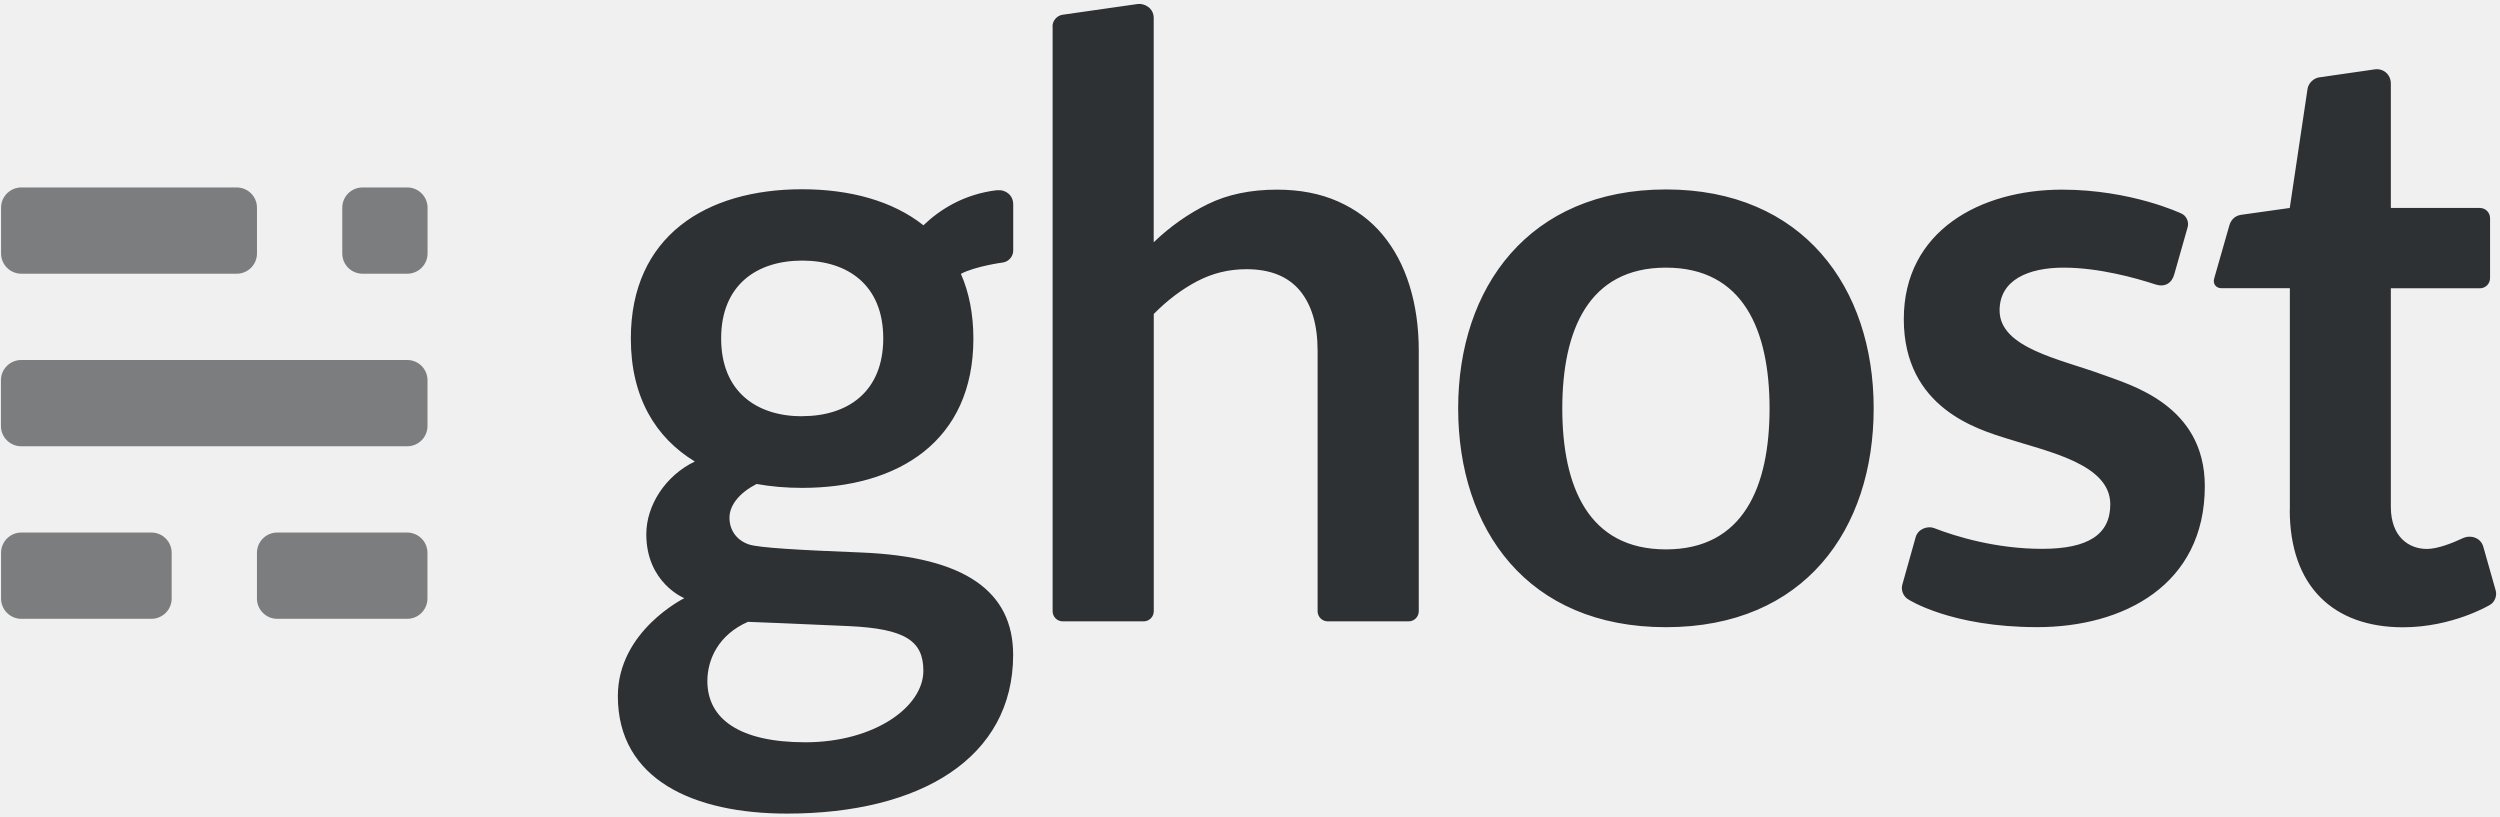
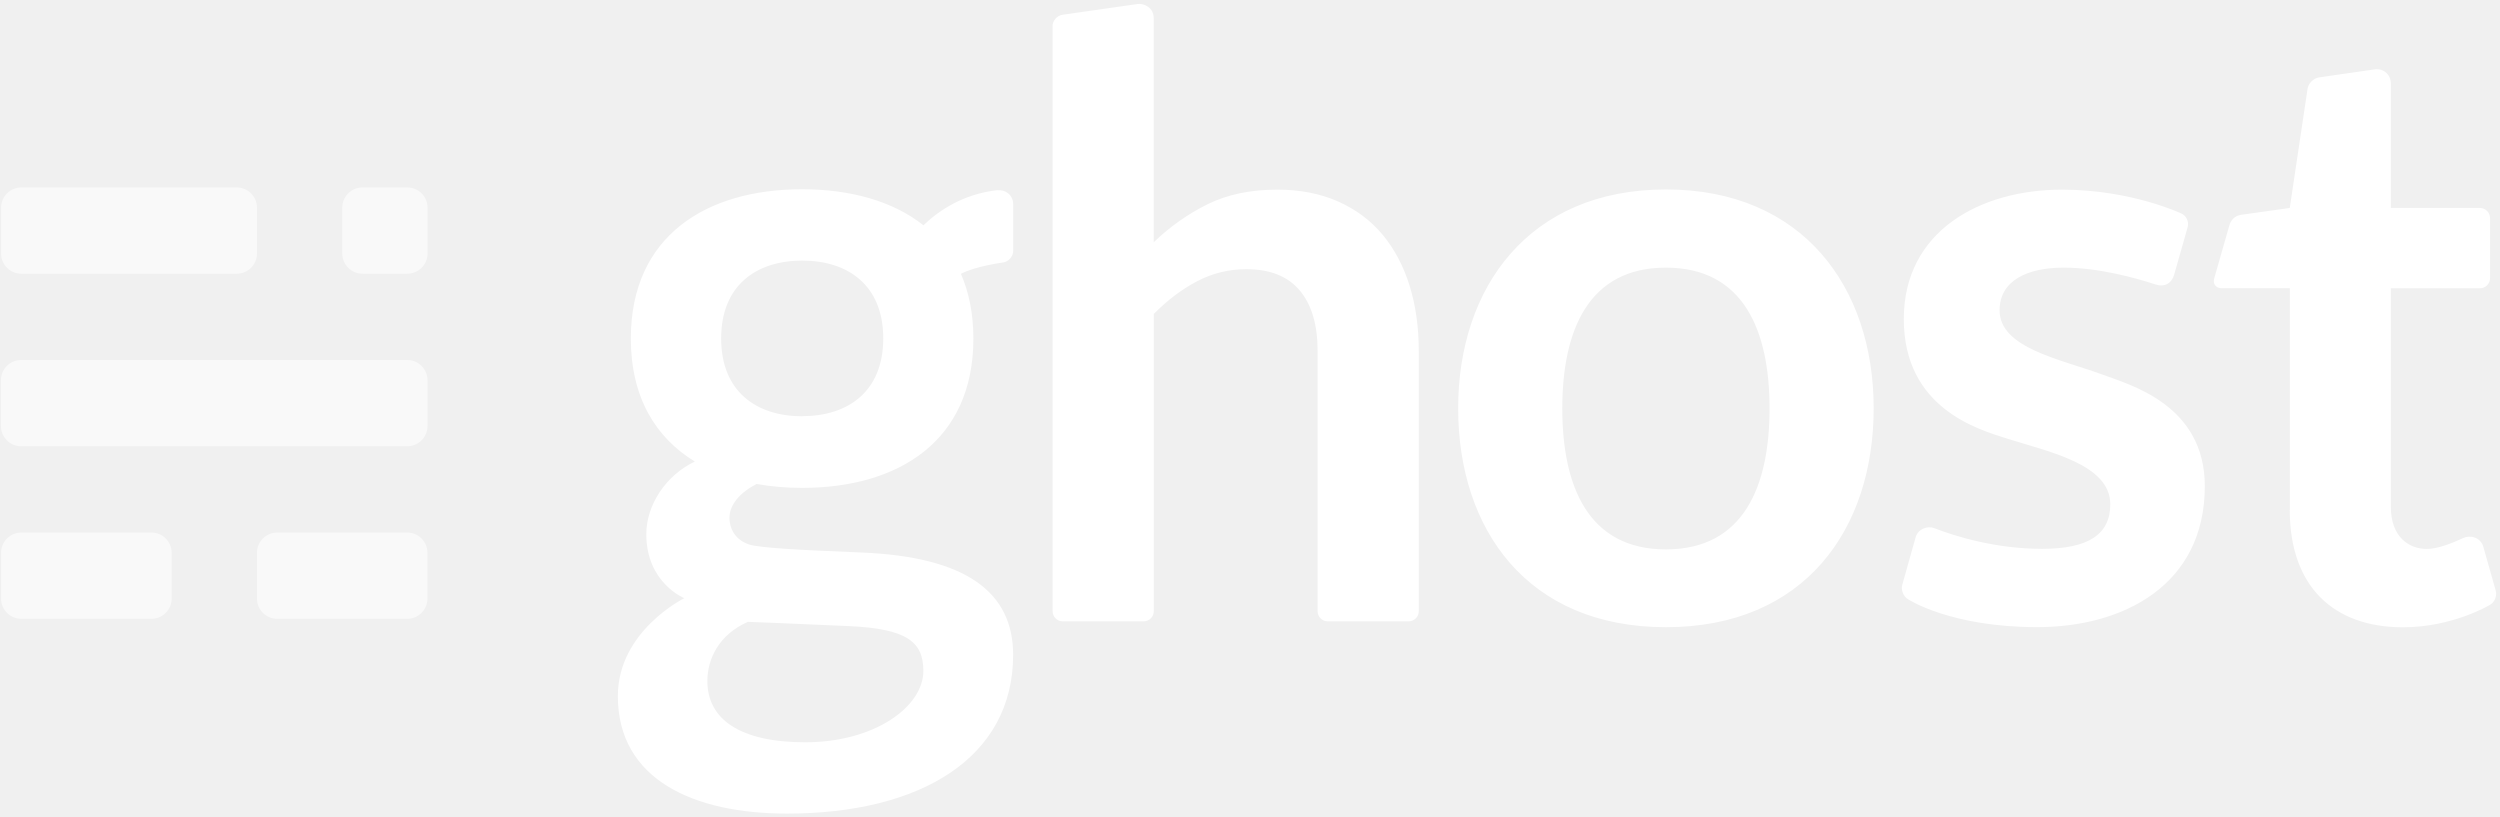
<svg xmlns="http://www.w3.org/2000/svg" viewBox="0 0 493 161">
  <g fill="none" fill-rule="evenodd">
-     <path d="M328.52 37.36c-27.017 0-40.97 19.323-40.97 43.16 0 23.837 13.61 43.162 40.97 43.162s40.968-19.325 40.968-43.163c0-23.84-13.954-43.16-40.97-43.16zm20.438 43.237c-.02 15.328-5.126 27.743-20.44 27.743-15.312 0-20.42-12.414-20.435-27.743v-.078c.016-15.33 5.124-27.74 20.437-27.74 15.312 0 20.42 12.41 20.438 27.74v.07zM207.553 5.19c0-1.103.885-2.124 1.984-2.282 0 0 13.577-1.95 14.784-2.115 1.37-.187 3.19.798 3.19 2.744v44.236c3.23-3.105 6.79-5.608 10.66-7.515 3.88-1.906 8.43-2.86 13.66-2.86 4.53 0 8.53.776 12.03 2.33 3.5 1.55 6.43 3.73 8.77 6.533 2.34 2.81 4.12 6.16 5.33 10.05 1.21 3.9 1.82 8.19 1.82 12.87v51.35c0 1.1-.89 2-2 2h-15.95c-1.1 0-2-.9-2-1.99V69.18c0-5.118-1.17-9.08-3.51-11.888-2.35-2.804-5.86-4.207-10.544-4.207-3.45 0-6.677.79-9.69 2.37-3.02 1.58-5.87 3.73-8.564 6.46v58.617c0 1.102-.894 2-2.002 2h-15.94c-1.11 0-2.005-.895-2.005-2V5.188zm244.007 95.327v-43.68h-13.482c-1.1 0-1.742-.87-1.443-1.916l3-10.49c.262-.9.942-1.87 2.308-2.07l9.597-1.35 3.508-23.49c.163-1.09 1.18-2.1 2.274-2.26 0 0 9.192-1.31 10.963-1.58 1.673-.25 3.19.97 3.19 2.81v24.52h17.565c1.106 0 2.002.9 2.002 2.01v11.82c0 1.11-.89 2.01-2.002 2.01h-17.566v43.08c0 6.02 3.623 8.32 7.095 8.32 2.12 0 5.02-1.14 7.19-2.16 1.34-.62 3.41-.16 3.95 1.73l2.45 8.65c.3 1.07-.25 2.37-1.23 2.86 0 0-7.29 4.37-17.06 4.37-13.73 0-22.33-8.08-22.33-23.16zm-44.584-47.74c-7.084 0-12.657 2.476-12.657 8.433 0 7.44 12.01 9.606 20.23 12.64 5.49 2.027 20.24 5.98 20.24 22.016 0 19.48-16 27.807-33.06 27.807-17.06 0-25.4-5.465-25.4-5.465-.96-.527-1.5-1.822-1.2-2.89 0 0 2.1-7.52 2.64-9.386.48-1.68 2.41-2.27 3.64-1.792 4.39 1.712 12.32 4.092 21.28 4.092 9.07 0 13.46-2.803 13.46-8.777 0-7.95-12.26-10.38-20.36-12.967-5.59-1.78-20.36-5.93-20.36-23.566 0-17.373 15.08-25.524 31.2-25.524 13.64 0 23.5 4.69 23.5 4.69 1.01.427 1.58 1.635 1.28 2.698l-2.658 9.357c-.488 1.74-1.898 2.537-3.666 1.957-3.89-1.277-11.2-3.322-18.15-3.322zm-210.313-15.28c-6.695.775-11.472 3.962-14.562 6.93-6.06-4.81-14.49-7.106-23.94-7.106-18.95 0-33.76 9.26-33.76 29.43 0 11.58 4.88 19.56 12.62 24.26-5.75 2.75-9.57 8.59-9.57 14.34 0 9.61 7.5 12.61 7.5 12.61s-13.11 6.44-13.11 19.32c0 16.49 15.01 23.16 33.34 23.16 26.43 0 44.61-11.04 44.61-31.31 0-12.47-9.44-19.36-30.01-20.18-12.2-.48-20.11-.93-22.07-1.58-2.59-.87-3.86-2.96-3.86-5.28 0-2.55 2.08-4.98 5.35-6.65 2.86.516 5.87.768 8.99.768 18.97 0 33.76-9.223 33.76-29.425 0-4.897-.87-9.15-2.46-12.78 2.79-1.506 8.34-2.25 8.34-2.25 1.09-.17 1.975-1.21 1.974-2.31V40.3c0-1.88-1.59-2.955-3.1-2.78zm-49.13 85.132s9.954.38 19.9.84c11.172.52 14.654 2.96 14.654 8.81 0 7.15-9.71 14.1-23.28 14.1-12.88 0-19.314-4.54-19.314-12.08 0-4.33 2.26-9.18 8.04-11.69zm10.66-40.54c-8.978 0-15.983-4.83-15.983-15.35 0-10.53 7.01-15.35 15.983-15.35 8.974 0 15.984 4.81 15.984 15.34 0 10.53-7.002 15.34-15.984 15.34z" fill="#2D3134" />
-     <g opacity=".6" transform="translate(0 36)" fill="#2E3134">
+     <path d="M328.52 37.36c-27.017 0-40.97 19.323-40.97 43.16 0 23.837 13.61 43.162 40.97 43.162s40.968-19.325 40.968-43.163c0-23.84-13.954-43.16-40.97-43.16zm20.438 43.237c-.02 15.328-5.126 27.743-20.44 27.743-15.312 0-20.42-12.414-20.435-27.743v-.078c.016-15.33 5.124-27.74 20.437-27.74 15.312 0 20.42 12.41 20.438 27.74v.07zM207.553 5.19c0-1.103.885-2.124 1.984-2.282 0 0 13.577-1.95 14.784-2.115 1.37-.187 3.19.798 3.19 2.744v44.236c3.23-3.105 6.79-5.608 10.66-7.515 3.88-1.906 8.43-2.86 13.66-2.86 4.53 0 8.53.776 12.03 2.33 3.5 1.55 6.43 3.73 8.77 6.533 2.34 2.81 4.12 6.16 5.33 10.05 1.21 3.9 1.82 8.19 1.82 12.87v51.35c0 1.1-.89 2-2 2h-15.95c-1.1 0-2-.9-2-1.99V69.18c0-5.118-1.17-9.08-3.51-11.888-2.35-2.804-5.86-4.207-10.544-4.207-3.45 0-6.677.79-9.69 2.37-3.02 1.58-5.87 3.73-8.564 6.46v58.617c0 1.102-.894 2-2.002 2h-15.94c-1.11 0-2.005-.895-2.005-2V5.188zm244.007 95.327v-43.68h-13.482c-1.1 0-1.742-.87-1.443-1.916l3-10.49c.262-.9.942-1.87 2.308-2.07l9.597-1.35 3.508-23.49c.163-1.09 1.18-2.1 2.274-2.26 0 0 9.192-1.31 10.963-1.58 1.673-.25 3.19.97 3.19 2.81v24.52h17.565c1.106 0 2.002.9 2.002 2.01v11.82c0 1.11-.89 2.01-2.002 2.01h-17.566v43.08c0 6.02 3.623 8.32 7.095 8.32 2.12 0 5.02-1.14 7.19-2.16 1.34-.62 3.41-.16 3.95 1.73l2.45 8.65c.3 1.07-.25 2.37-1.23 2.86 0 0-7.29 4.37-17.06 4.37-13.73 0-22.33-8.08-22.33-23.16zm-44.584-47.74c-7.084 0-12.657 2.476-12.657 8.433 0 7.44 12.01 9.606 20.23 12.64 5.49 2.027 20.24 5.98 20.24 22.016 0 19.48-16 27.807-33.06 27.807-17.06 0-25.4-5.465-25.4-5.465-.96-.527-1.5-1.822-1.2-2.89 0 0 2.1-7.52 2.64-9.386.48-1.68 2.41-2.27 3.64-1.792 4.39 1.712 12.32 4.092 21.28 4.092 9.07 0 13.46-2.803 13.46-8.777 0-7.95-12.26-10.38-20.36-12.967-5.59-1.78-20.36-5.93-20.36-23.566 0-17.373 15.08-25.524 31.2-25.524 13.64 0 23.5 4.69 23.5 4.69 1.01.427 1.58 1.635 1.28 2.698l-2.658 9.357c-.488 1.74-1.898 2.537-3.666 1.957-3.89-1.277-11.2-3.322-18.15-3.322zm-210.313-15.28c-6.695.775-11.472 3.962-14.562 6.93-6.06-4.81-14.49-7.106-23.94-7.106-18.95 0-33.76 9.26-33.76 29.43 0 11.58 4.88 19.56 12.62 24.26-5.75 2.75-9.57 8.59-9.57 14.34 0 9.61 7.5 12.61 7.5 12.61s-13.11 6.44-13.11 19.32c0 16.49 15.01 23.16 33.34 23.16 26.43 0 44.61-11.04 44.61-31.31 0-12.47-9.44-19.36-30.01-20.18-12.2-.48-20.11-.93-22.07-1.58-2.59-.87-3.86-2.96-3.86-5.28 0-2.55 2.08-4.98 5.35-6.65 2.86.516 5.87.768 8.99.768 18.97 0 33.76-9.223 33.76-29.425 0-4.897-.87-9.15-2.46-12.78 2.79-1.506 8.34-2.25 8.34-2.25 1.09-.17 1.975-1.21 1.974-2.31V40.3c0-1.88-1.59-2.955-3.1-2.78zm-49.13 85.132s9.954.38 19.9.84c11.172.52 14.654 2.96 14.654 8.81 0 7.15-9.71 14.1-23.28 14.1-12.88 0-19.314-4.54-19.314-12.08 0-4.33 2.26-9.18 8.04-11.69zm10.66-40.54c-8.978 0-15.983-4.83-15.983-15.35 0-10.53 7.01-15.35 15.983-15.35 8.974 0 15.984 4.81 15.984 15.34 0 10.53-7.002 15.34-15.984 15.34z" fill="#fff" />
+     <g opacity=".6" transform="translate(0 36)" fill="#fff">
      <rect x=".209" y="69.017" width="33.643" height="17.014" rx="4" />
      <rect x="50.672" y="69.017" width="33.622" height="17.014" rx="4" />
      <rect x=".184" y="34.99" width="84.121" height="17.014" rx="4" />
      <rect x=".209" y=".964" width="50.469" height="17.013" rx="4" />
      <rect x="67.494" y=".964" width="16.821" height="17.013" rx="4" />
    </g>
  </g>
</svg>
